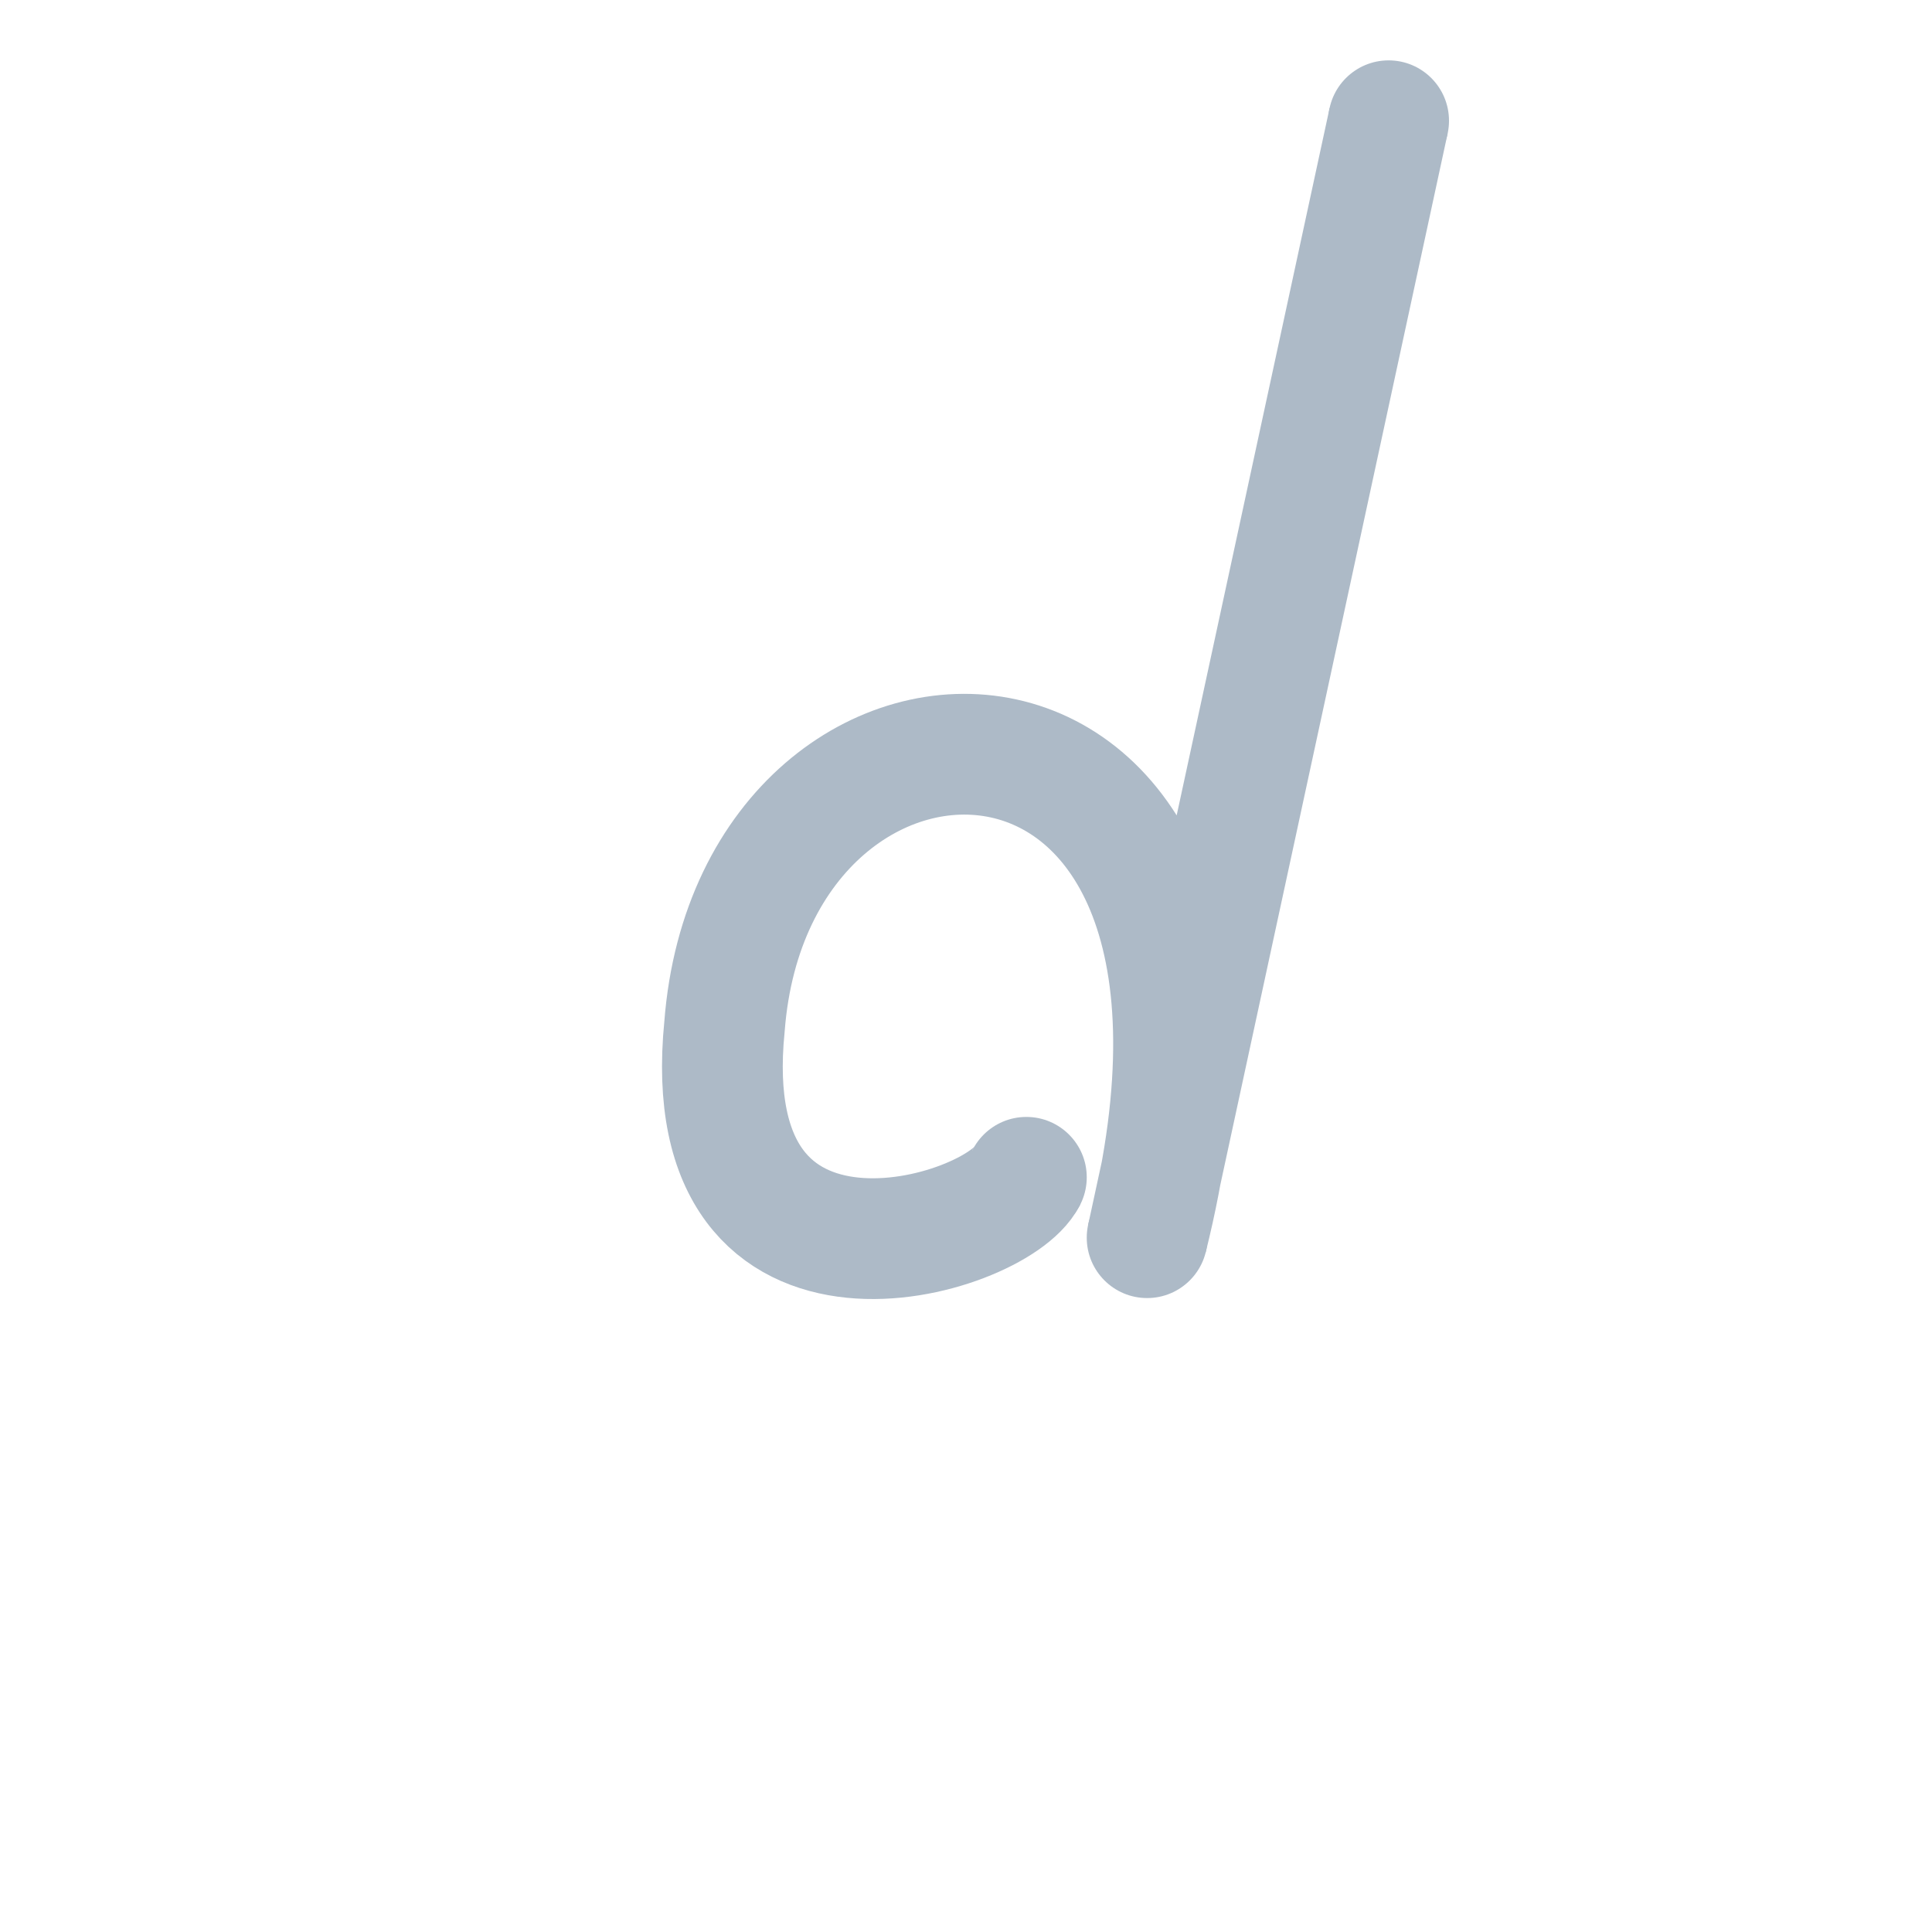
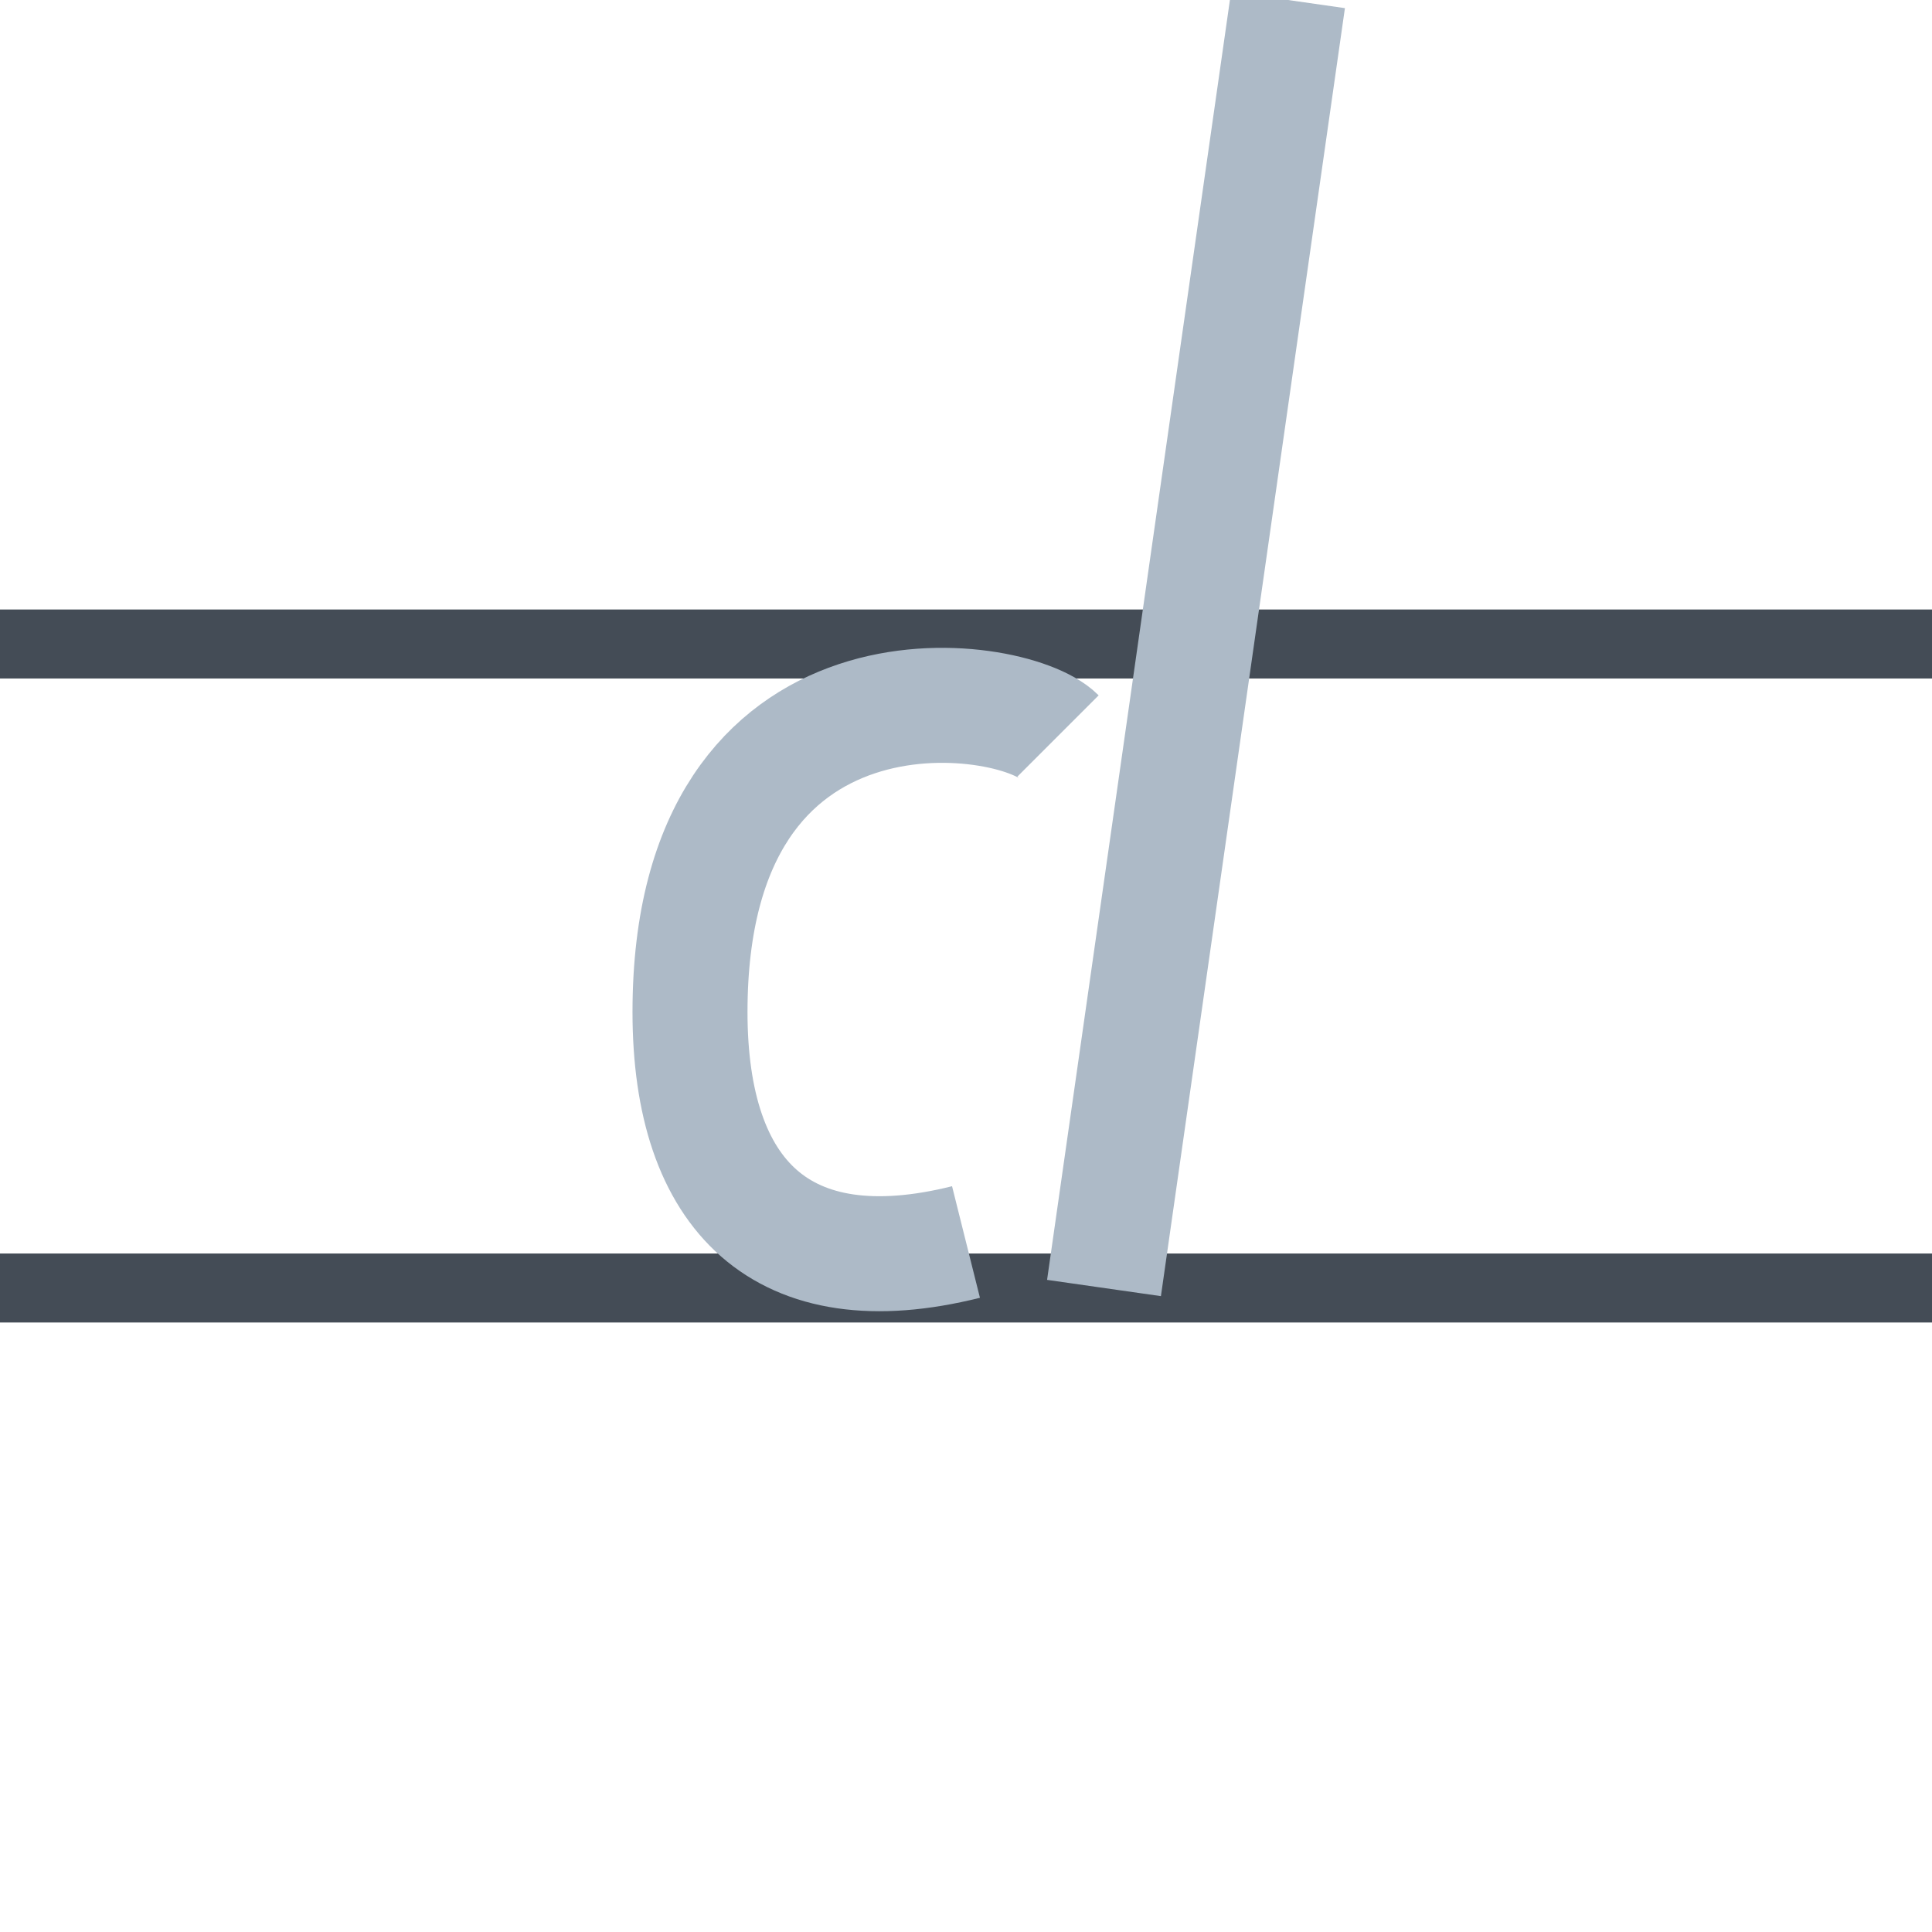
- <svg xmlns="http://www.w3.org/2000/svg" viewBox="0 0 64 64">
-   <path d="M 46 4 L 38 41 C 43 21 25 21 24 34 C 23 44 33 41 34 39" stroke-width="4" stroke="#adbac7" fill="none" />
-   <circle cx="46" cy="4" r="2" fill="#adbac7" />
-   <circle cx="38" cy="41" r="2" fill="#adbac7" />
-   <circle cx="34" cy="39" r="2" fill="#adbac7" />
+ <svg xmlns="http://www.w3.org/2000/svg" viewBox="0 0 42 42">
+   <path d="M 0 14 L 42 14 M 0 28 L 42 28" stroke-width="1.5" stroke="#444c56" fill="none" />
+   <path d="M 28 0 L 24 28 M 23 16 C 22 15 15 14 15 22 C 15 26 17 28 21 27" stroke-width="2.5" stroke="#adbac7" fill="none" />
</svg>
